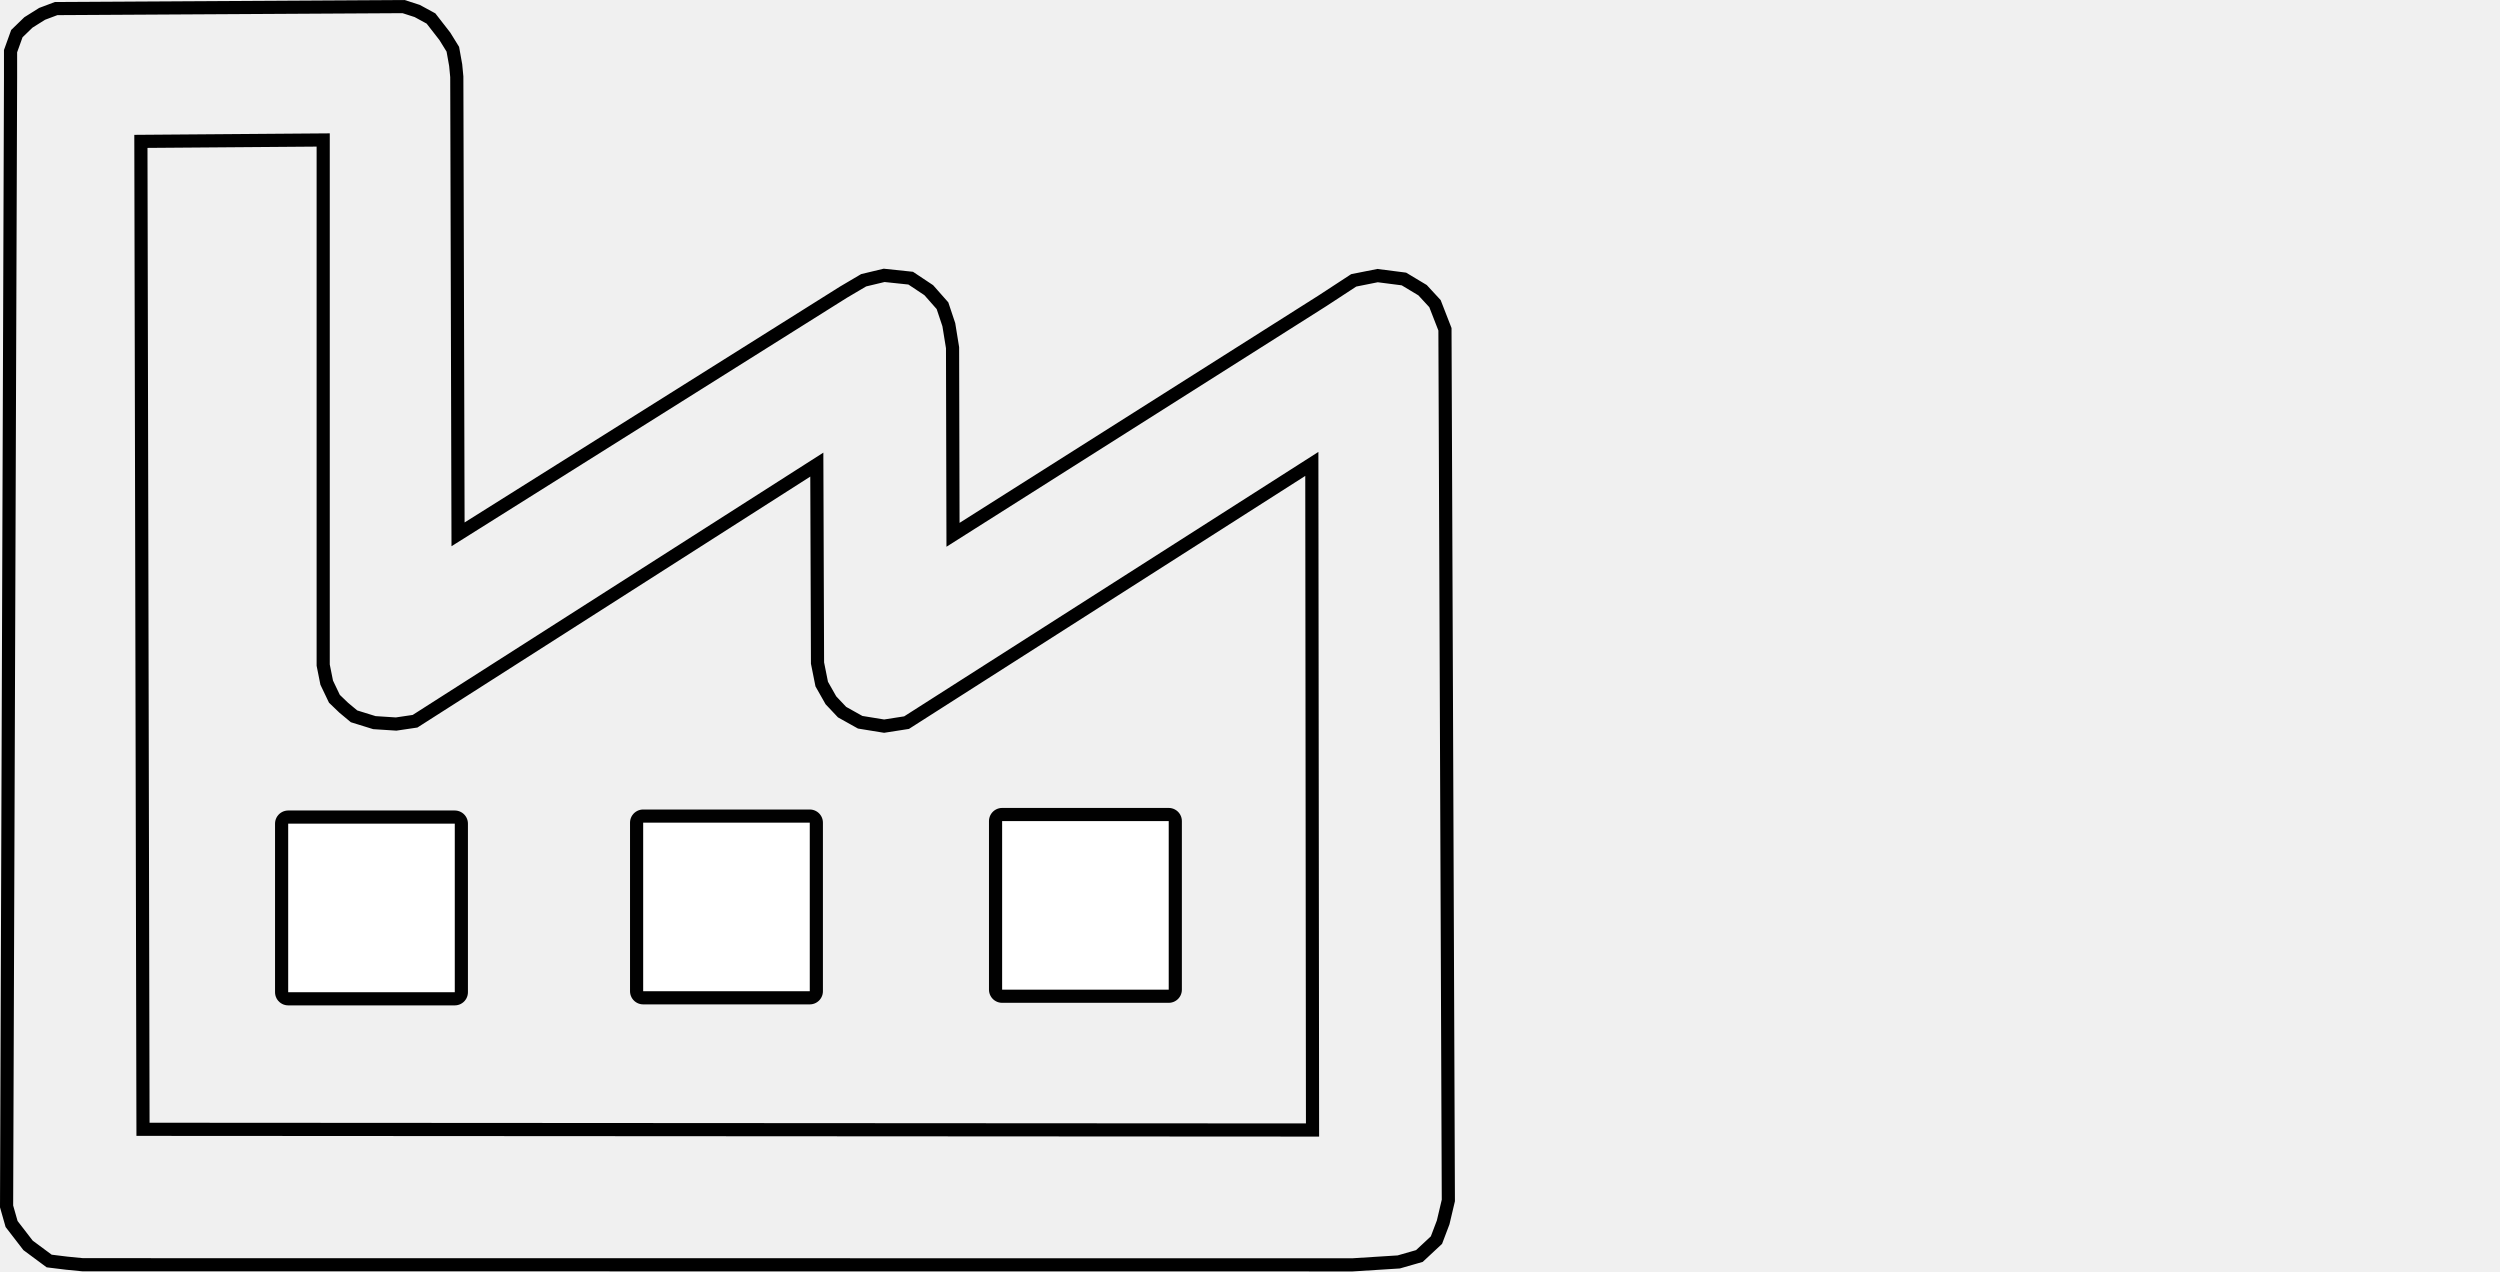
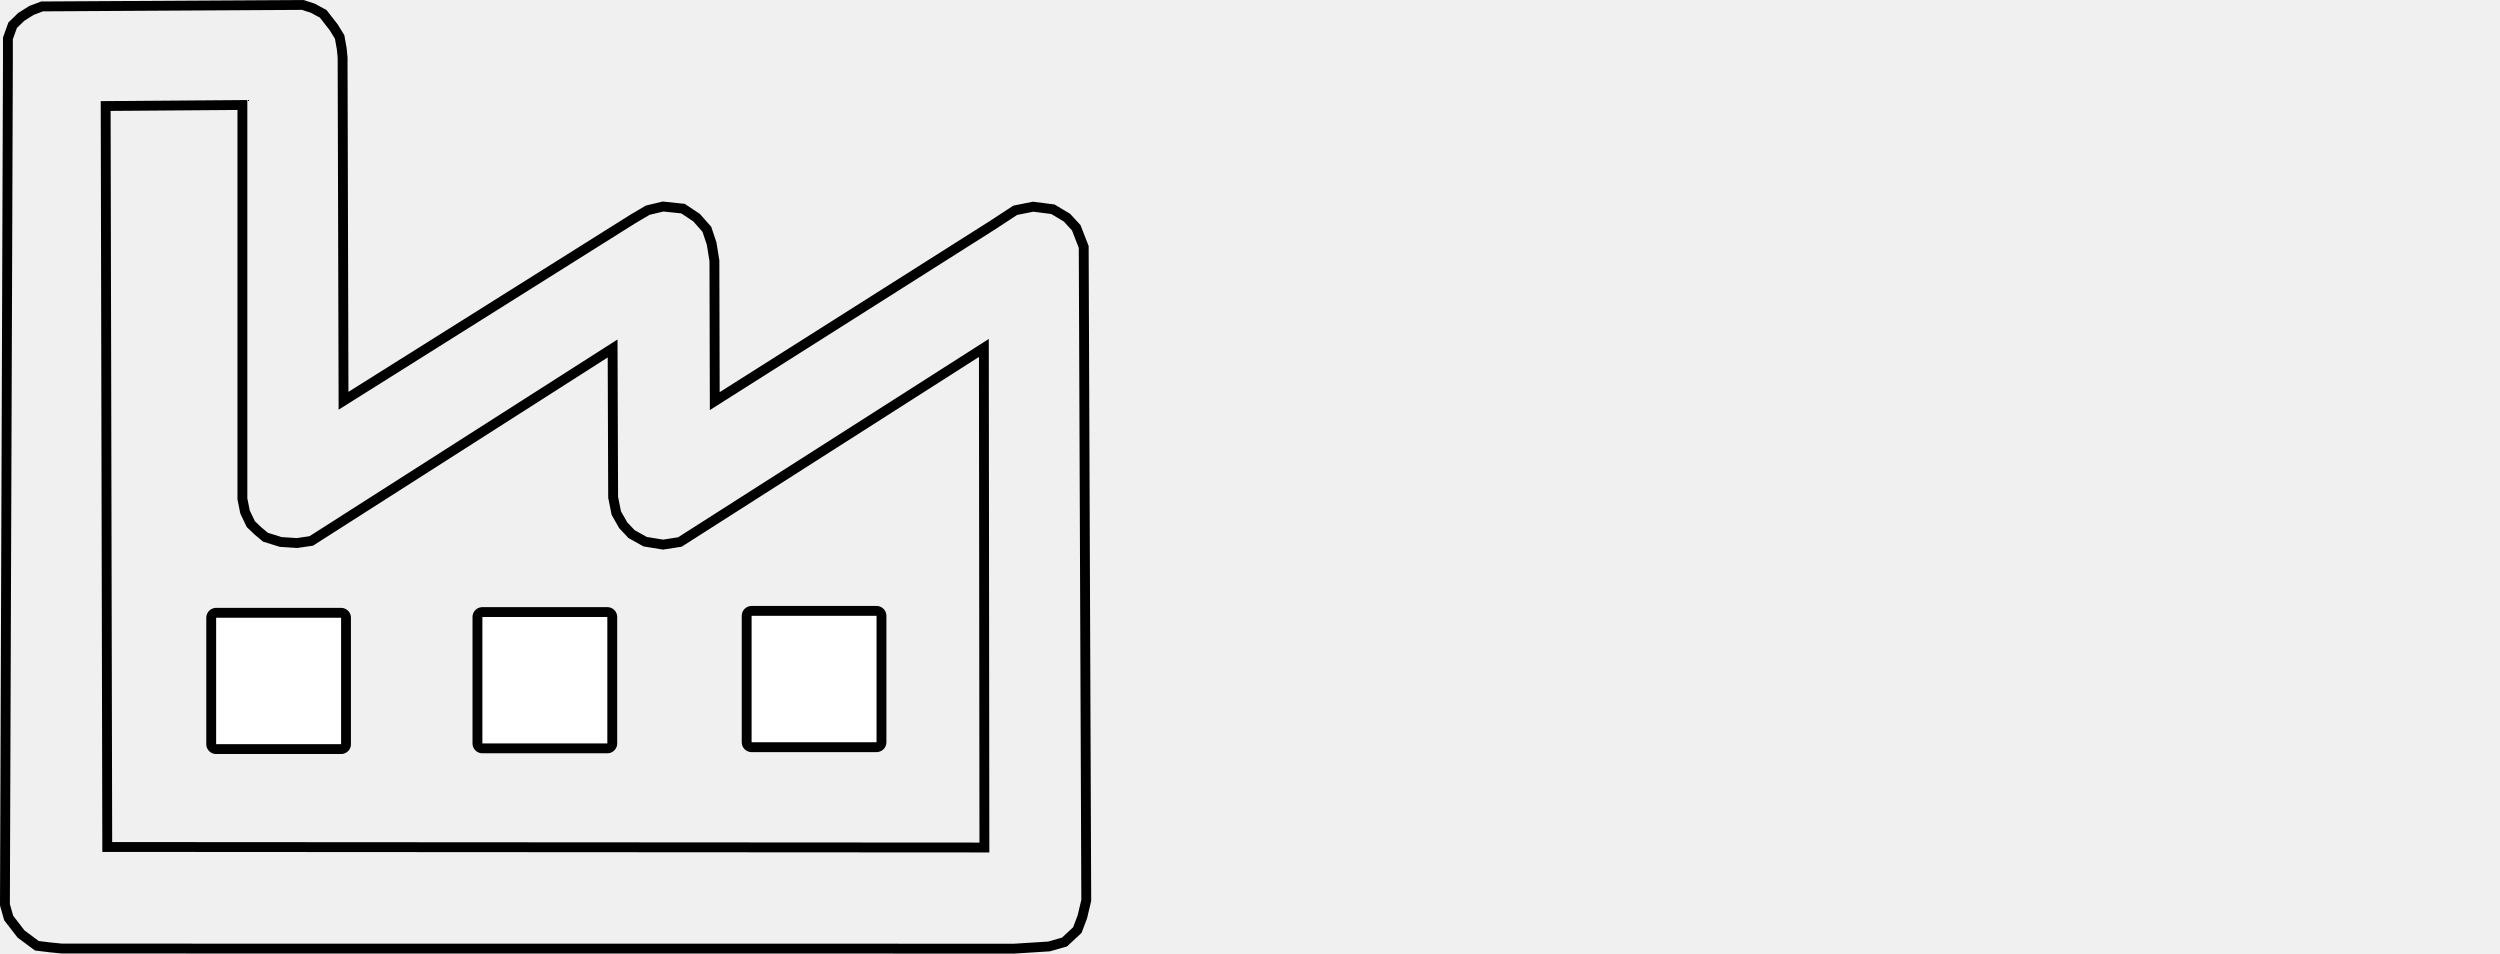
- <svg xmlns="http://www.w3.org/2000/svg" version="1.1" id="svg3154" width="300" height="152.572" viewBox="0 0 1140 579.774">
+ <svg xmlns="http://www.w3.org/2000/svg" version="1.1" id="svg3154" width="400" height="152.572" viewBox="0 0 1520 579.774">
  <defs id="defs3158" />
  <rect style="opacity:0.993;fill:#ffffff;fill-opacity:1;fill-rule:nonzero;stroke:#000000;stroke-width:12;stroke-linecap:butt;stroke-linejoin:round;stroke-miterlimit:4;stroke-dasharray:none;stroke-dashoffset:0;stroke-opacity:1;paint-order:stroke fill markers" id="rect3164" width="75.963" height="76.868" x="131.416" y="375.585" ry="4.00186e-05" />
  <rect style="opacity:0.993;fill:#ffffff;fill-opacity:1;fill-rule:nonzero;stroke:#000000;stroke-width:12;stroke-linecap:butt;stroke-linejoin:round;stroke-miterlimit:4;stroke-dasharray:none;stroke-dashoffset:0;stroke-opacity:1;paint-order:stroke fill markers" id="rect3164-7" width="75.963" height="76.868" x="293.29" y="375.132" ry="4.00186e-05" />
  <rect style="opacity:0.993;fill:#ffffff;fill-opacity:1;fill-rule:nonzero;stroke:#000000;stroke-width:12;stroke-linecap:butt;stroke-linejoin:round;stroke-miterlimit:4;stroke-dasharray:none;stroke-dashoffset:0;stroke-opacity:1;paint-order:stroke fill markers" id="rect3164-2" width="75.963" height="76.868" x="456.973" y="374.419" ry="4.00186e-05" />
  <path style="fill:none;stroke:#000000;stroke-width:6;stroke-linecap:butt;stroke-linejoin:miter;stroke-miterlimit:4;stroke-dasharray:none;stroke-opacity:1" d="m 3.001,550.119 1.809,-514.561 v -12.231 l 2.878,-7.994 5.261,-5.096 6.238,-3.918 6.422,-2.412 158.412,-0.904 6.235,2.011 6.271,3.414 6.33,8.139 3.63,5.881 1.3,7.232 0.51,5.335 0.041,13.898 0.53,194.75 175.759,-110.437 9.198,-5.426 9.334,-2.238 12.114,1.279 8.239,5.481 6.26,7.085 2.893,8.664 1.699,10.477 0.21,85.326 168.469,-106.71 14.248,-9.316 10.872,-2.175 12.021,1.544 8.504,5.106 5.661,6.133 4.551,11.698 1.544,397.254 -2.365,10.015 -3.061,8.072 -7.779,7.246 -9.403,2.701 -21.119,1.334 -579.023,-0.055 -7.336,-0.723 -7.937,-0.976 -9.628,-7.134 -7.509,-9.738 z" id="path3187" />
  <path style="fill:none;stroke:#000000;stroke-width:6;stroke-linecap:butt;stroke-linejoin:miter;stroke-miterlimit:4;stroke-dasharray:none;stroke-opacity:1" d="m 64.248,64.468 83.129,-0.639 V 303.304 l 1.599,7.993 3.517,7.354 4.255,4.085 4.697,3.909 9.272,2.878 9.912,0.639 8.633,-1.279 183.204,-117.02 0.32,90.483 1.918,9.592 4.186,7.39 5.086,5.399 8.263,4.618 10.921,1.776 10.231,-1.599 184.802,-117.979 0.32,303.741 -533.305,-0.32 z" id="path3189" />
</svg>
